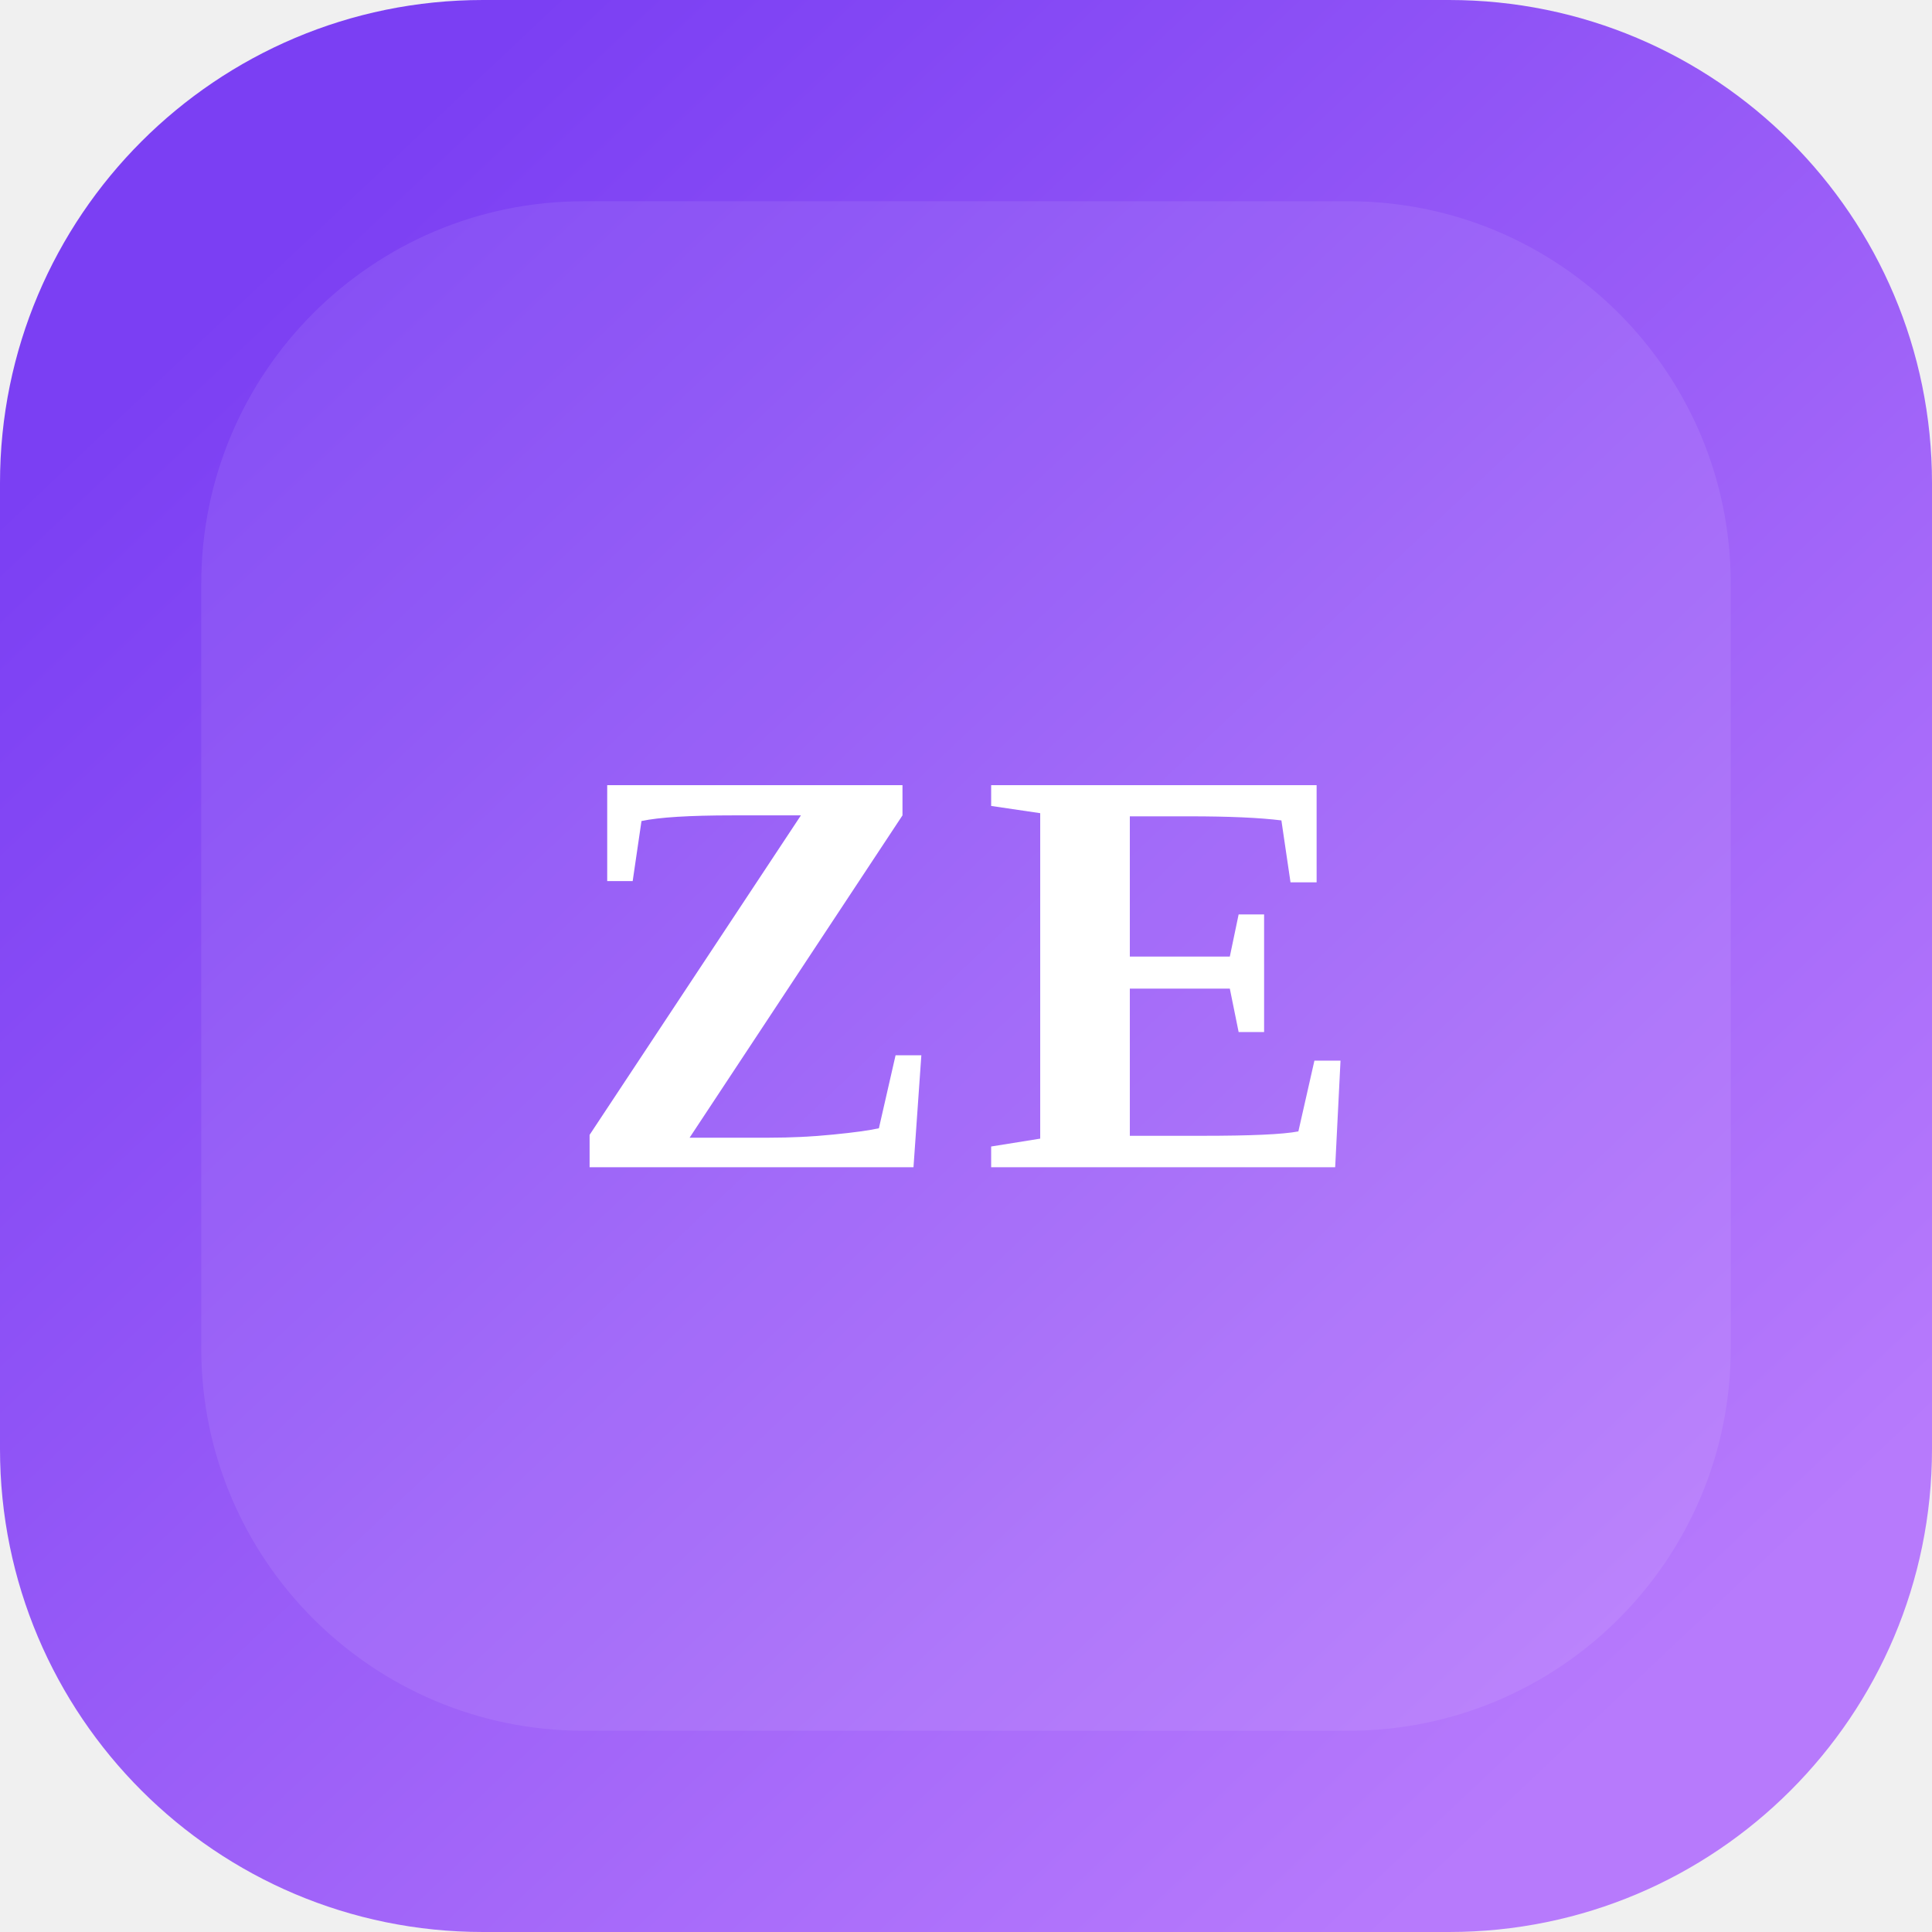
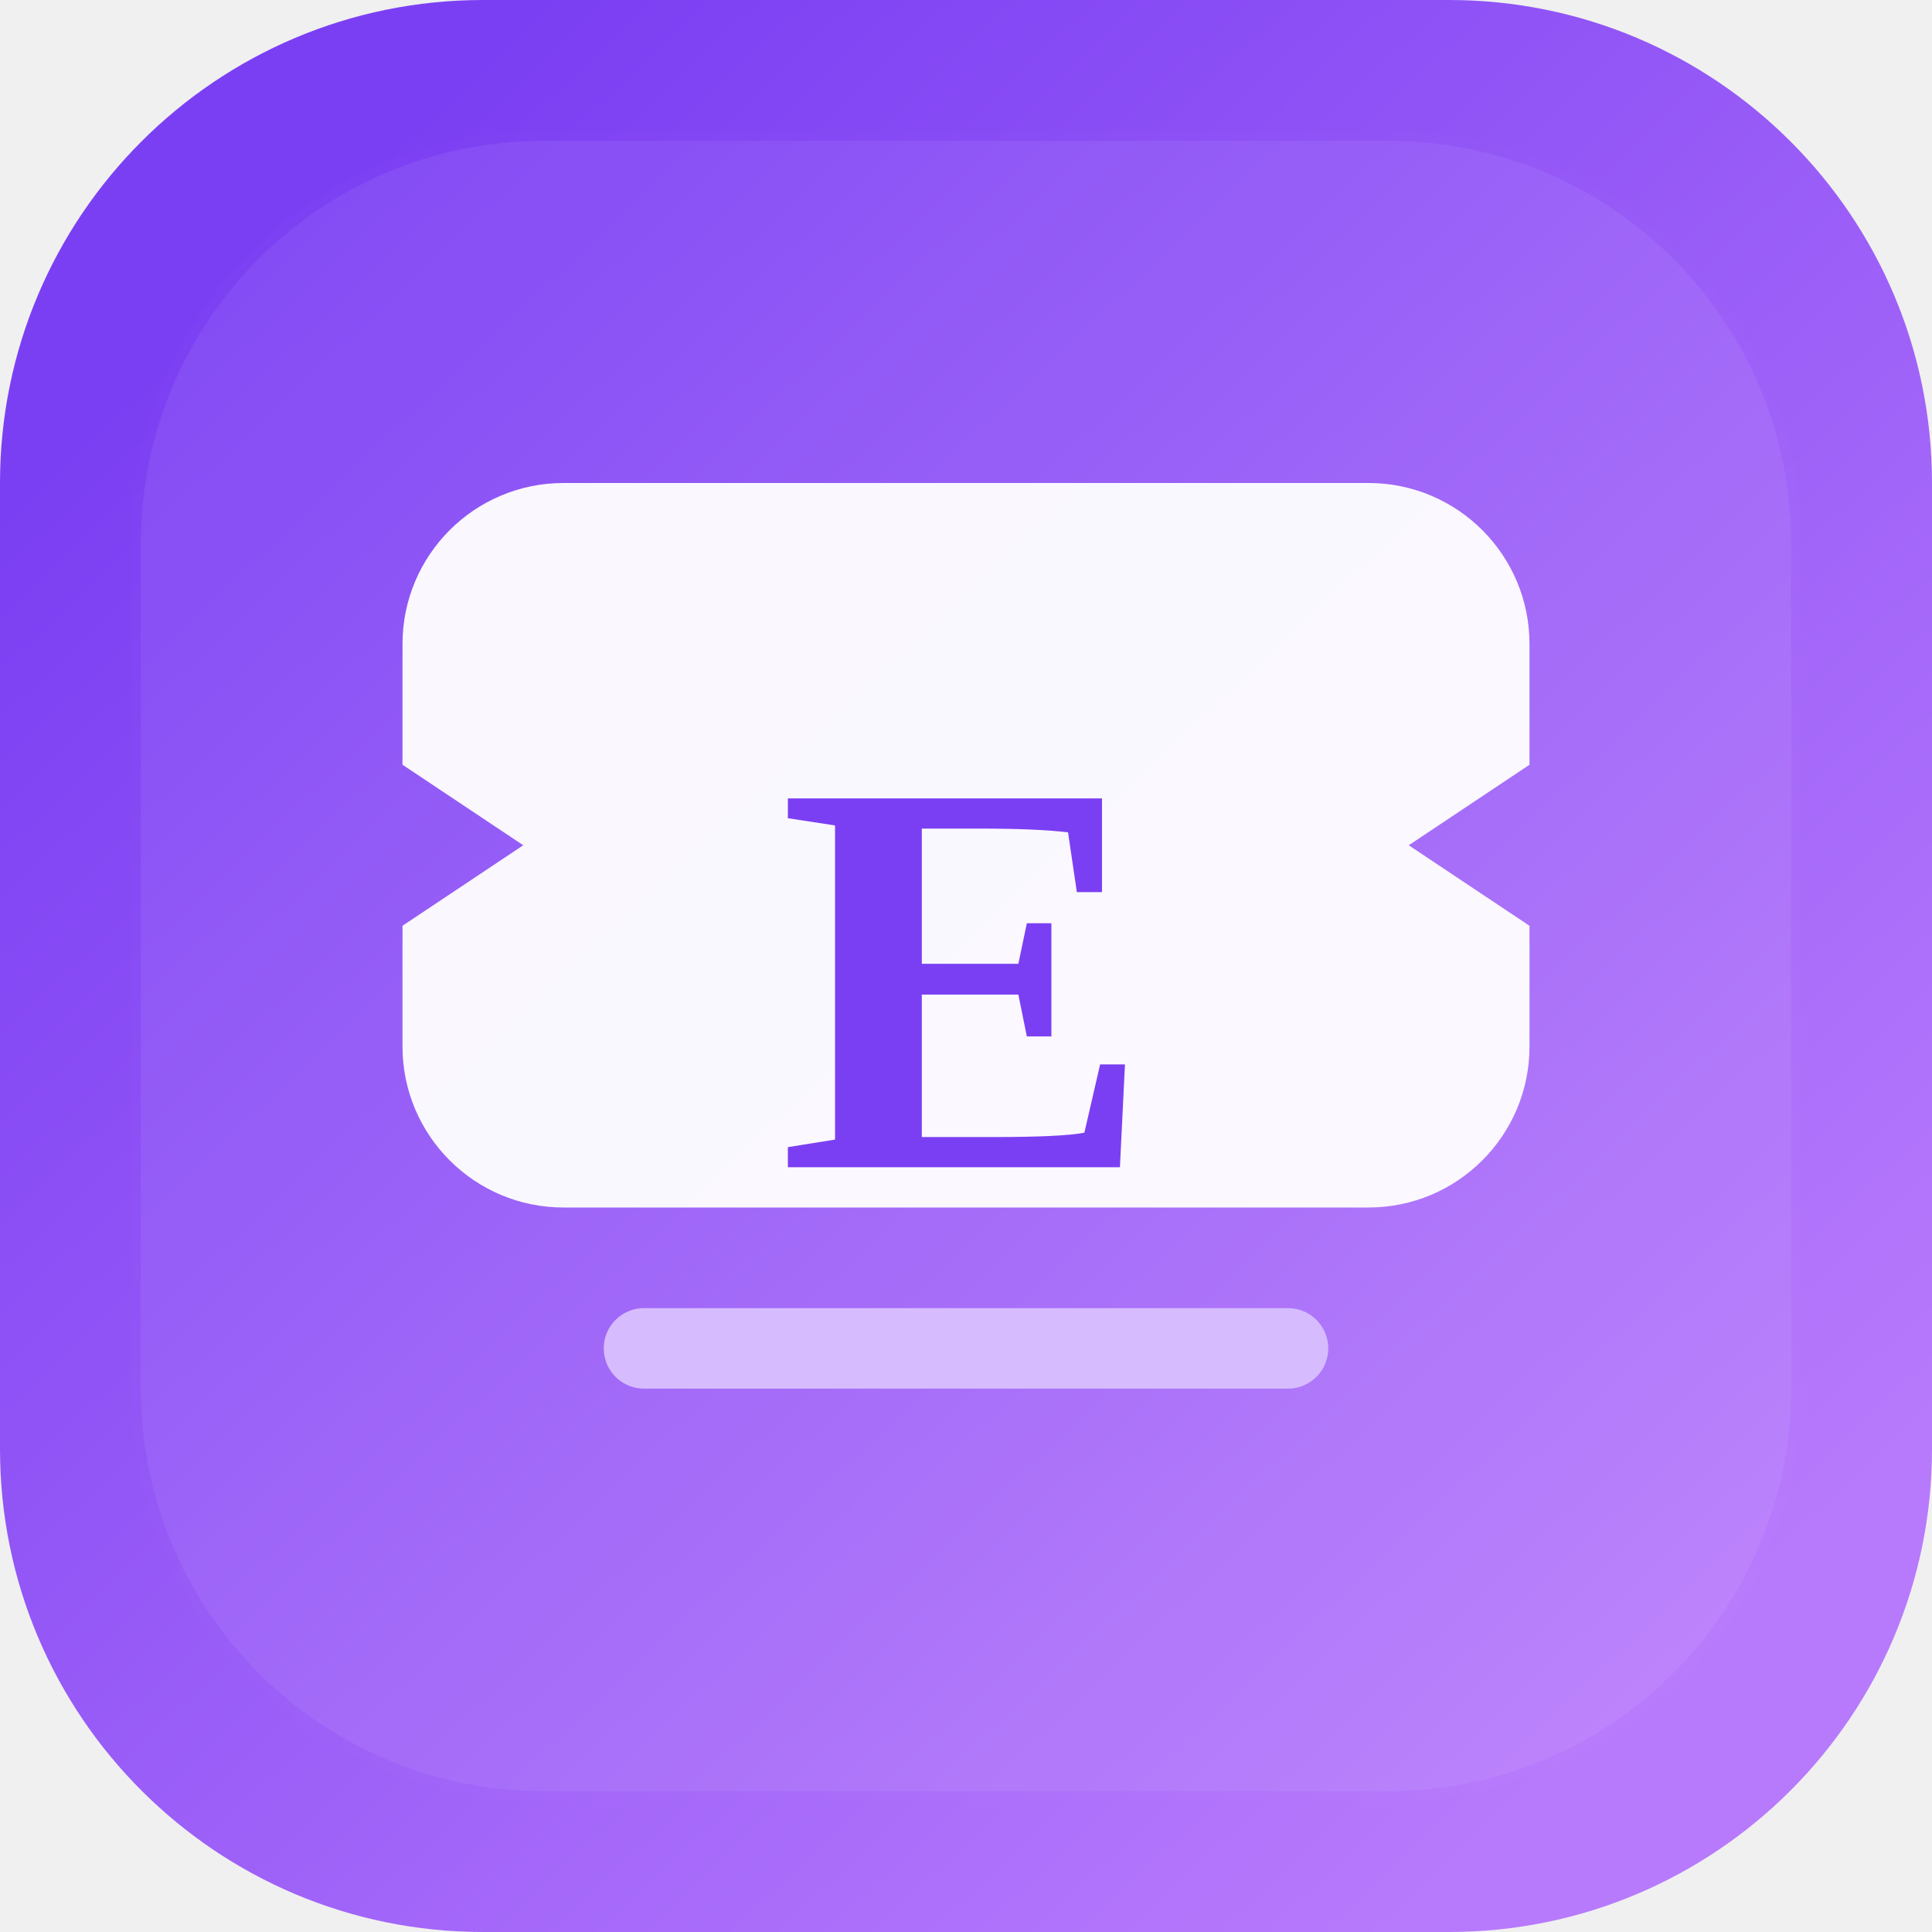
<svg xmlns="http://www.w3.org/2000/svg" viewBox="0 0 96 96" role="img" aria-labelledby="title">
  <defs>
    <linearGradient id="bg" x1="14" x2="82" y1="12" y2="84" gradientUnits="userSpaceOnUse">
      <stop offset="0" stop-color="#7b3ff3" />
      <stop offset="1" stop-color="#b77afc" />
    </linearGradient>
  </defs>
  <rect width="96" height="96" rx="24" fill="url(#bg)" />
-   <rect x="10" y="10" width="76" height="76" rx="19" fill="#ffffff" opacity=".08" />
-   <text x="48" y="58" fill="#ffffff" font-family="Source Sans 3, Segoe UI, sans-serif" font-size="29" font-weight="700" letter-spacing="1.5" text-anchor="middle">ZE</text>
+   <rect x="7" y="7" width="82" height="82" rx="20" fill="#ffffff" opacity=".07" stroke="#ffffff" stroke-opacity=".12" />
+   <path fill="#ffffff" opacity=".95" d="M28 24h40a8 8 0 0 1 8 8v6l-6 4 6 4v6a8 8 0 0 1-8 8H28a8 8 0 0 1-8-8v-6l6-4-6-4v-6a8 8 0 0 1 8-8Z" />
+   <text x="48" y="58" fill="#7b3ff3" font-family="Source Sans 3, Segoe UI, sans-serif" font-size="28" font-weight="800" text-anchor="middle">E</text>
+   <path d="M32 67h32" stroke="#d6bcff" stroke-linecap="round" stroke-width="4" />
</svg>
